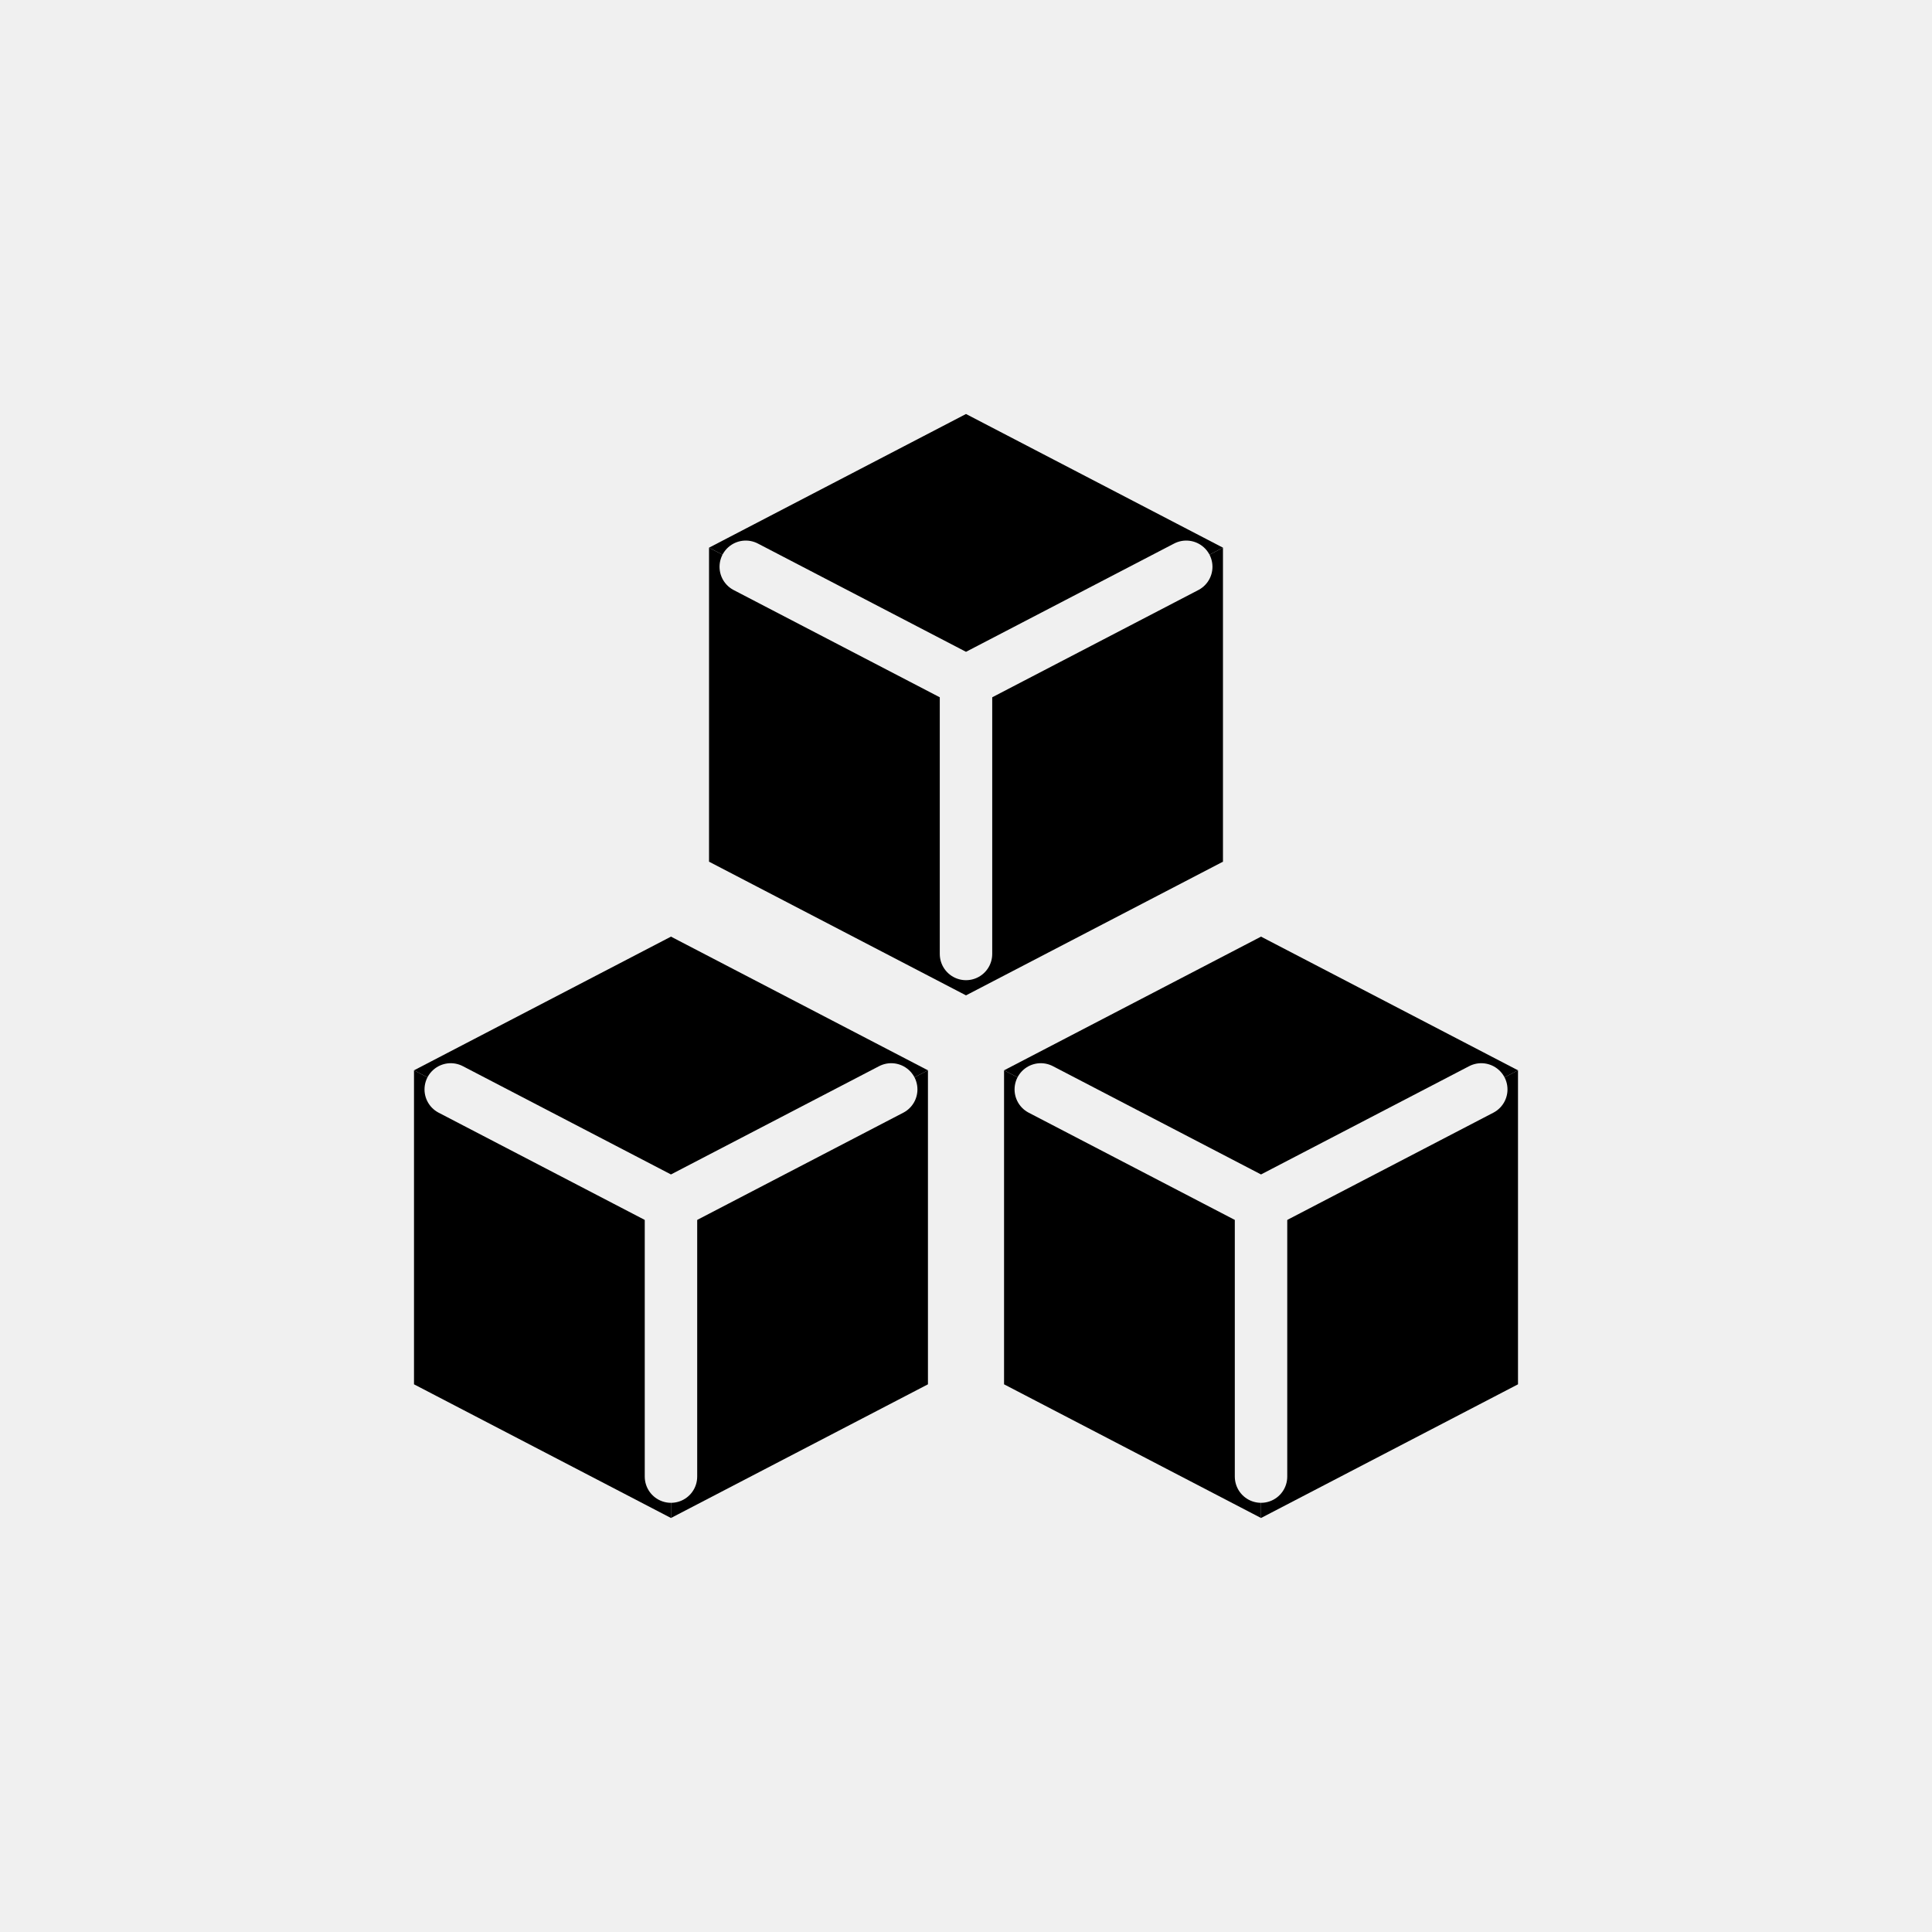
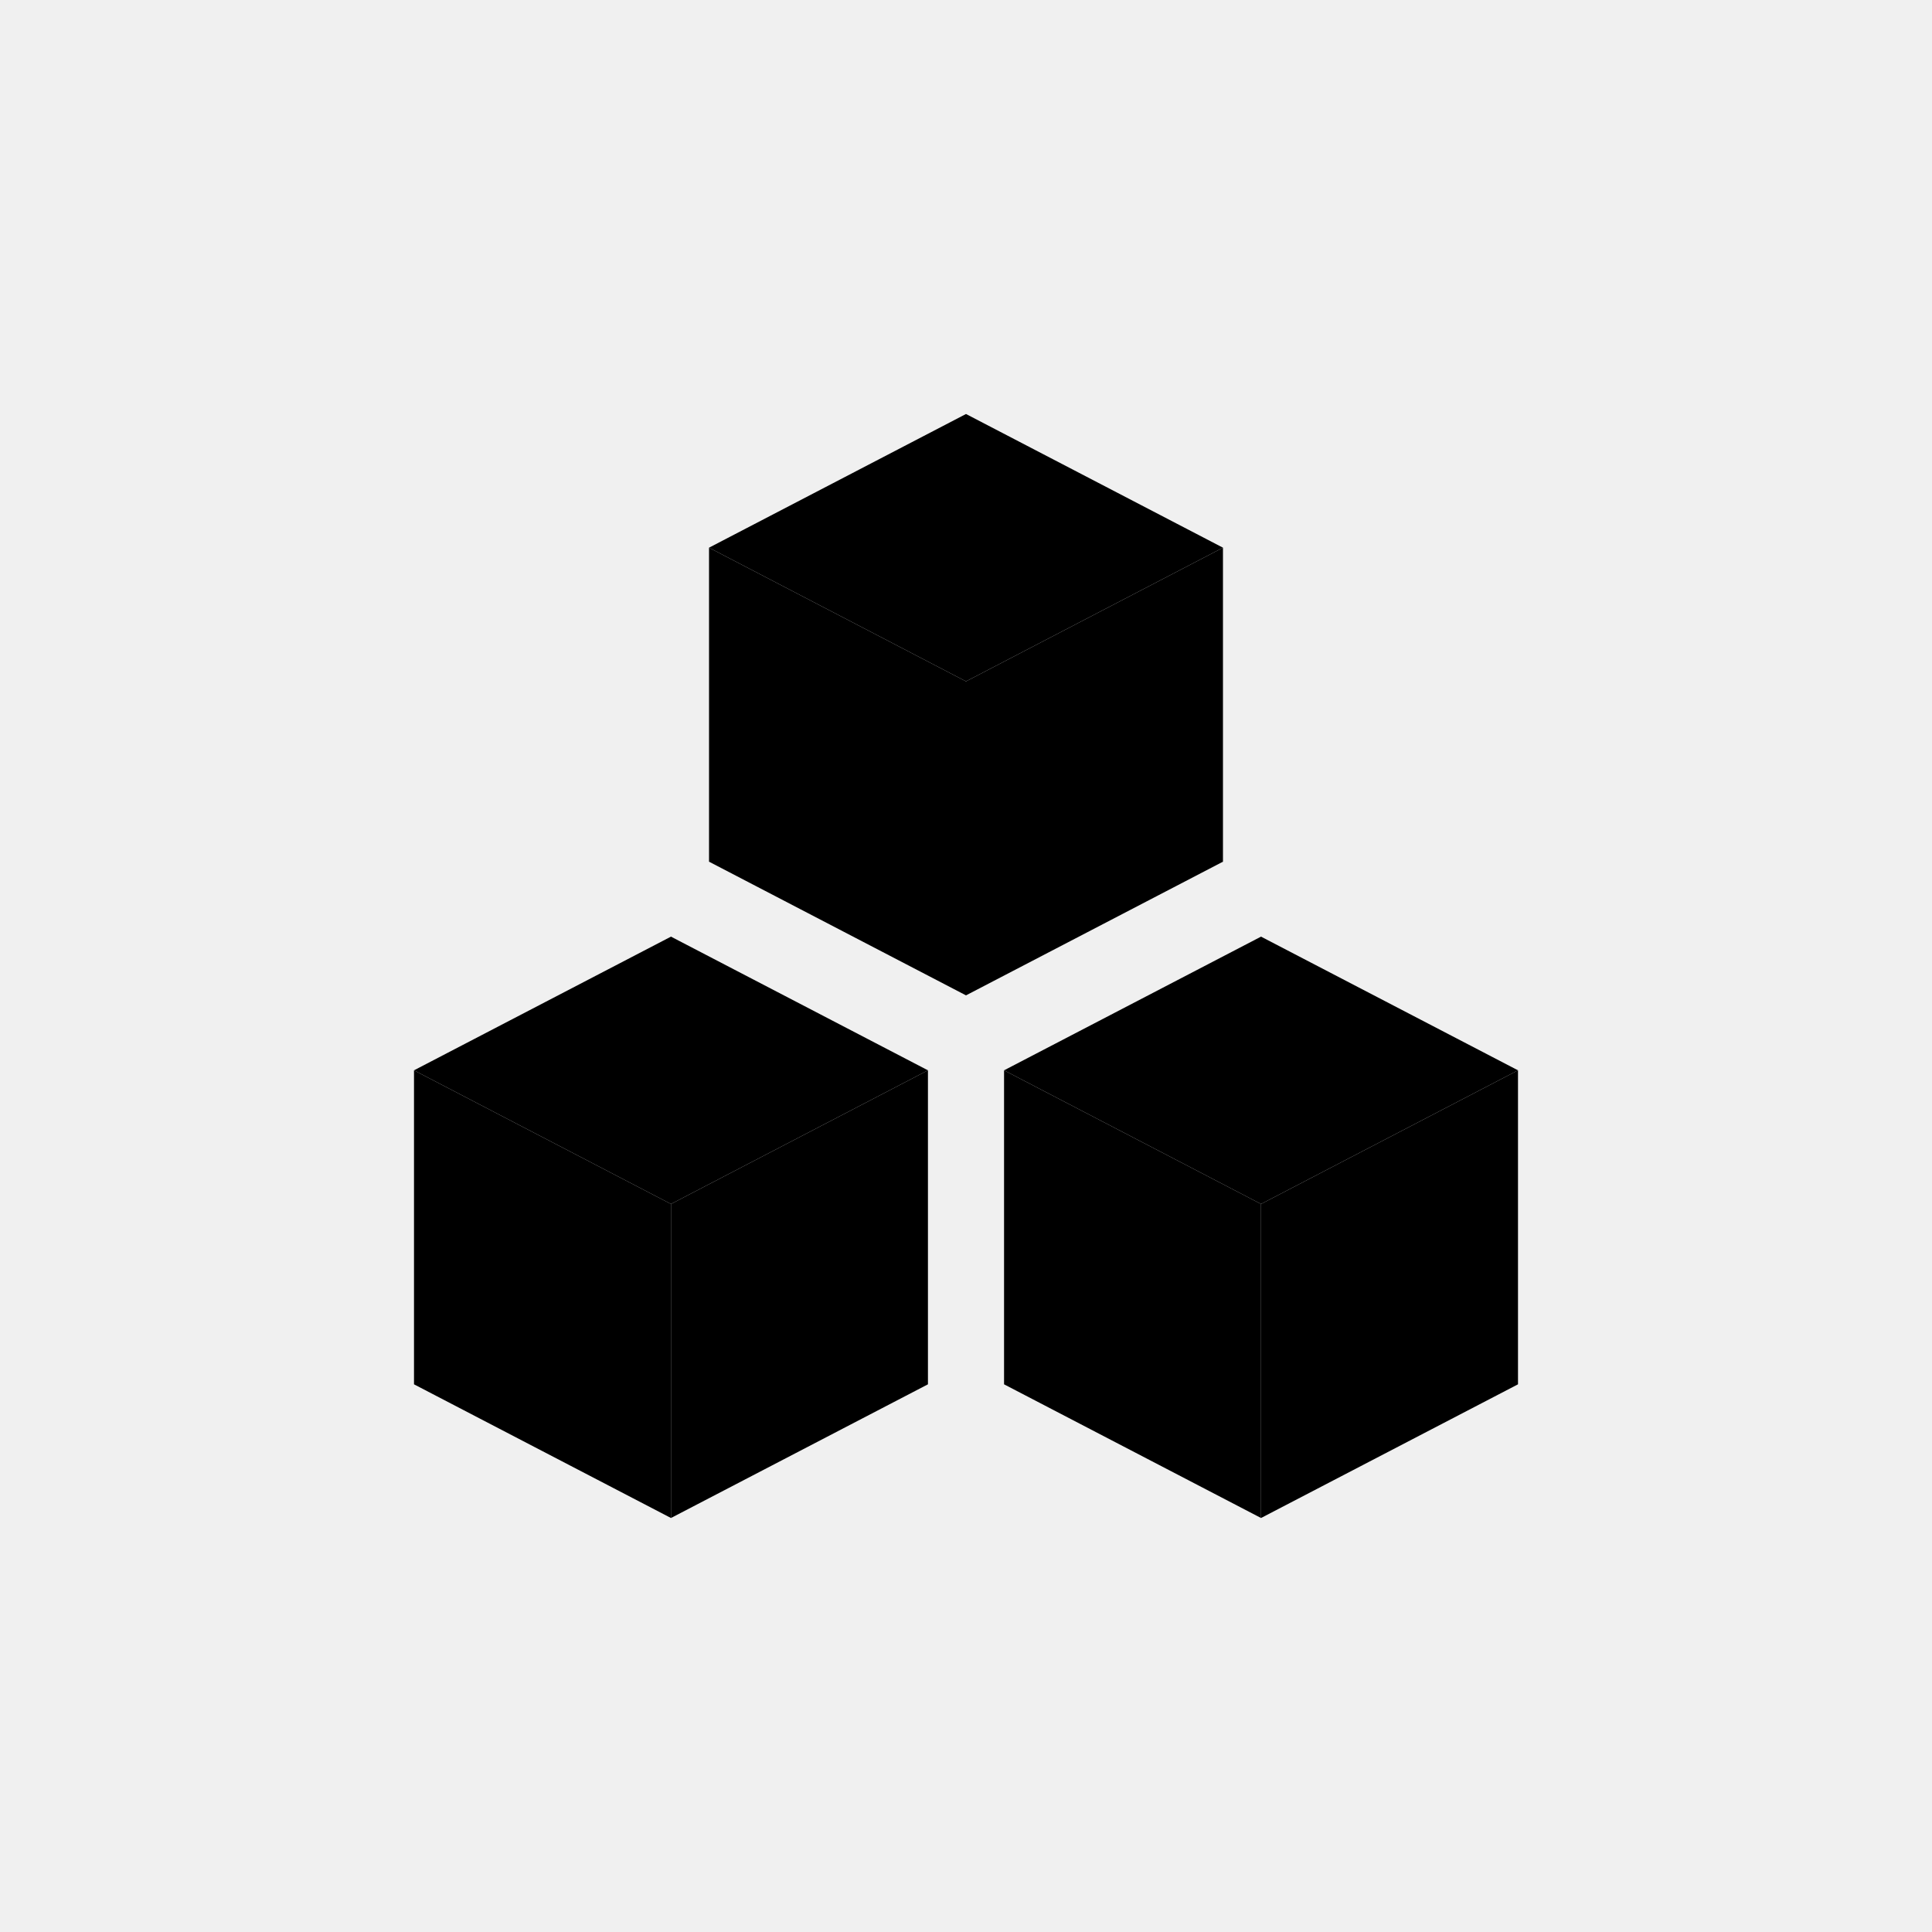
<svg xmlns="http://www.w3.org/2000/svg" width="3500" height="3500" viewBox="0 0 3500 3500" fill="none">
-   <mask id="cut">
-     <rect width="3500" height="3500" fill="white" />
-     <g stroke="black" stroke-width="95.0" stroke-linecap="round">
-       <path d="M1351.01,1026.79 L1750.00,1234.36 L2148.99,1026.79" />
-       <path d="M1750.00,1234.36 L1750.00,1728.19" />
-       <path d="M816.54,1973.59 L1215.53,2181.16 L1614.52,1973.59" />
-       <path d="M1215.53,2181.16 L1215.53,2674.99" />
-       <path d="M1885.48,1973.59 L2284.47,2181.16 L2683.46,1973.59" />
-       <path d="M2284.47,2181.16 L2284.47,2674.99" />
-     </g>
-   </mask>
-   <g mask="url(#cut)" fill="black">
-     <path d="M1215.53 1696.8L1681.06 1938.978L1215.53 2181.16L750.0 1938.978Z" />
-     <path d="M750.0 1938.978L1215.53 2181.16V2749.99L750.0 2507.82Z" />
-     <path d="M1681.06 1938.978L1215.53 2181.16V2749.99L1681.06 2507.82Z" />
-     <path d="M2284.47 1696.8L2750.0 1938.978L2284.47 2181.16L1818.94 1938.978Z" />
-     <path d="M1818.94 1938.978L2284.47 2181.16V2749.99L1818.94 2507.82Z" />
-     <path d="M2750.0 1938.978L2284.47 2181.16V2749.99L2750.0 2507.82Z" />
-     <path d="M1750 750L2215.53 992.178L1750 1234.36L1284.47 992.178Z" />
-     <path d="M1284.47 992.178L1750 1234.36V1803.19L1284.47 1561.02Z" />
-     <path d="M2215.53 992.178L1750 1234.36V1803.19L2215.53 1561.02Z" />
+   <g fill="black">
+     <path d="M1215.53 1696.8L1681.06 1938.98L1215.53 2181.16L749.999 1938.98L1215.53 1696.8Z" />
+     <path d="M749.999 1938.98L1215.53 2181.16V2750L749.999 2507.82V1938.98Z" />
+     <path d="M1681.06 1938.98L1215.53 2181.16V2750L1681.06 2507.82V1938.98Z" />
+     <path d="M2284.47 1696.8L2750 1938.98L2284.47 2181.16L1818.94 1938.98L2284.47 1696.8Z" />
+     <path d="M1818.94 1938.98L2284.47 2181.16V2750L1818.94 2507.82V1938.98Z" />
+     <path d="M2750 1938.98L2284.47 2181.16V2750L2750 2507.82V1938.98Z" />
+     <path d="M1750 750L2215.53 992.178L1750 1234.36L1284.47 992.178L1750 750Z" />
+     <path d="M1284.47 992.18L1750 1234.36V1803.19L1284.47 1561.02V992.18Z" />
+     <path d="M2215.53 992.18L1750 1234.36V1803.19L2215.53 1561.02V992.18Z" />
  </g>
</svg>
